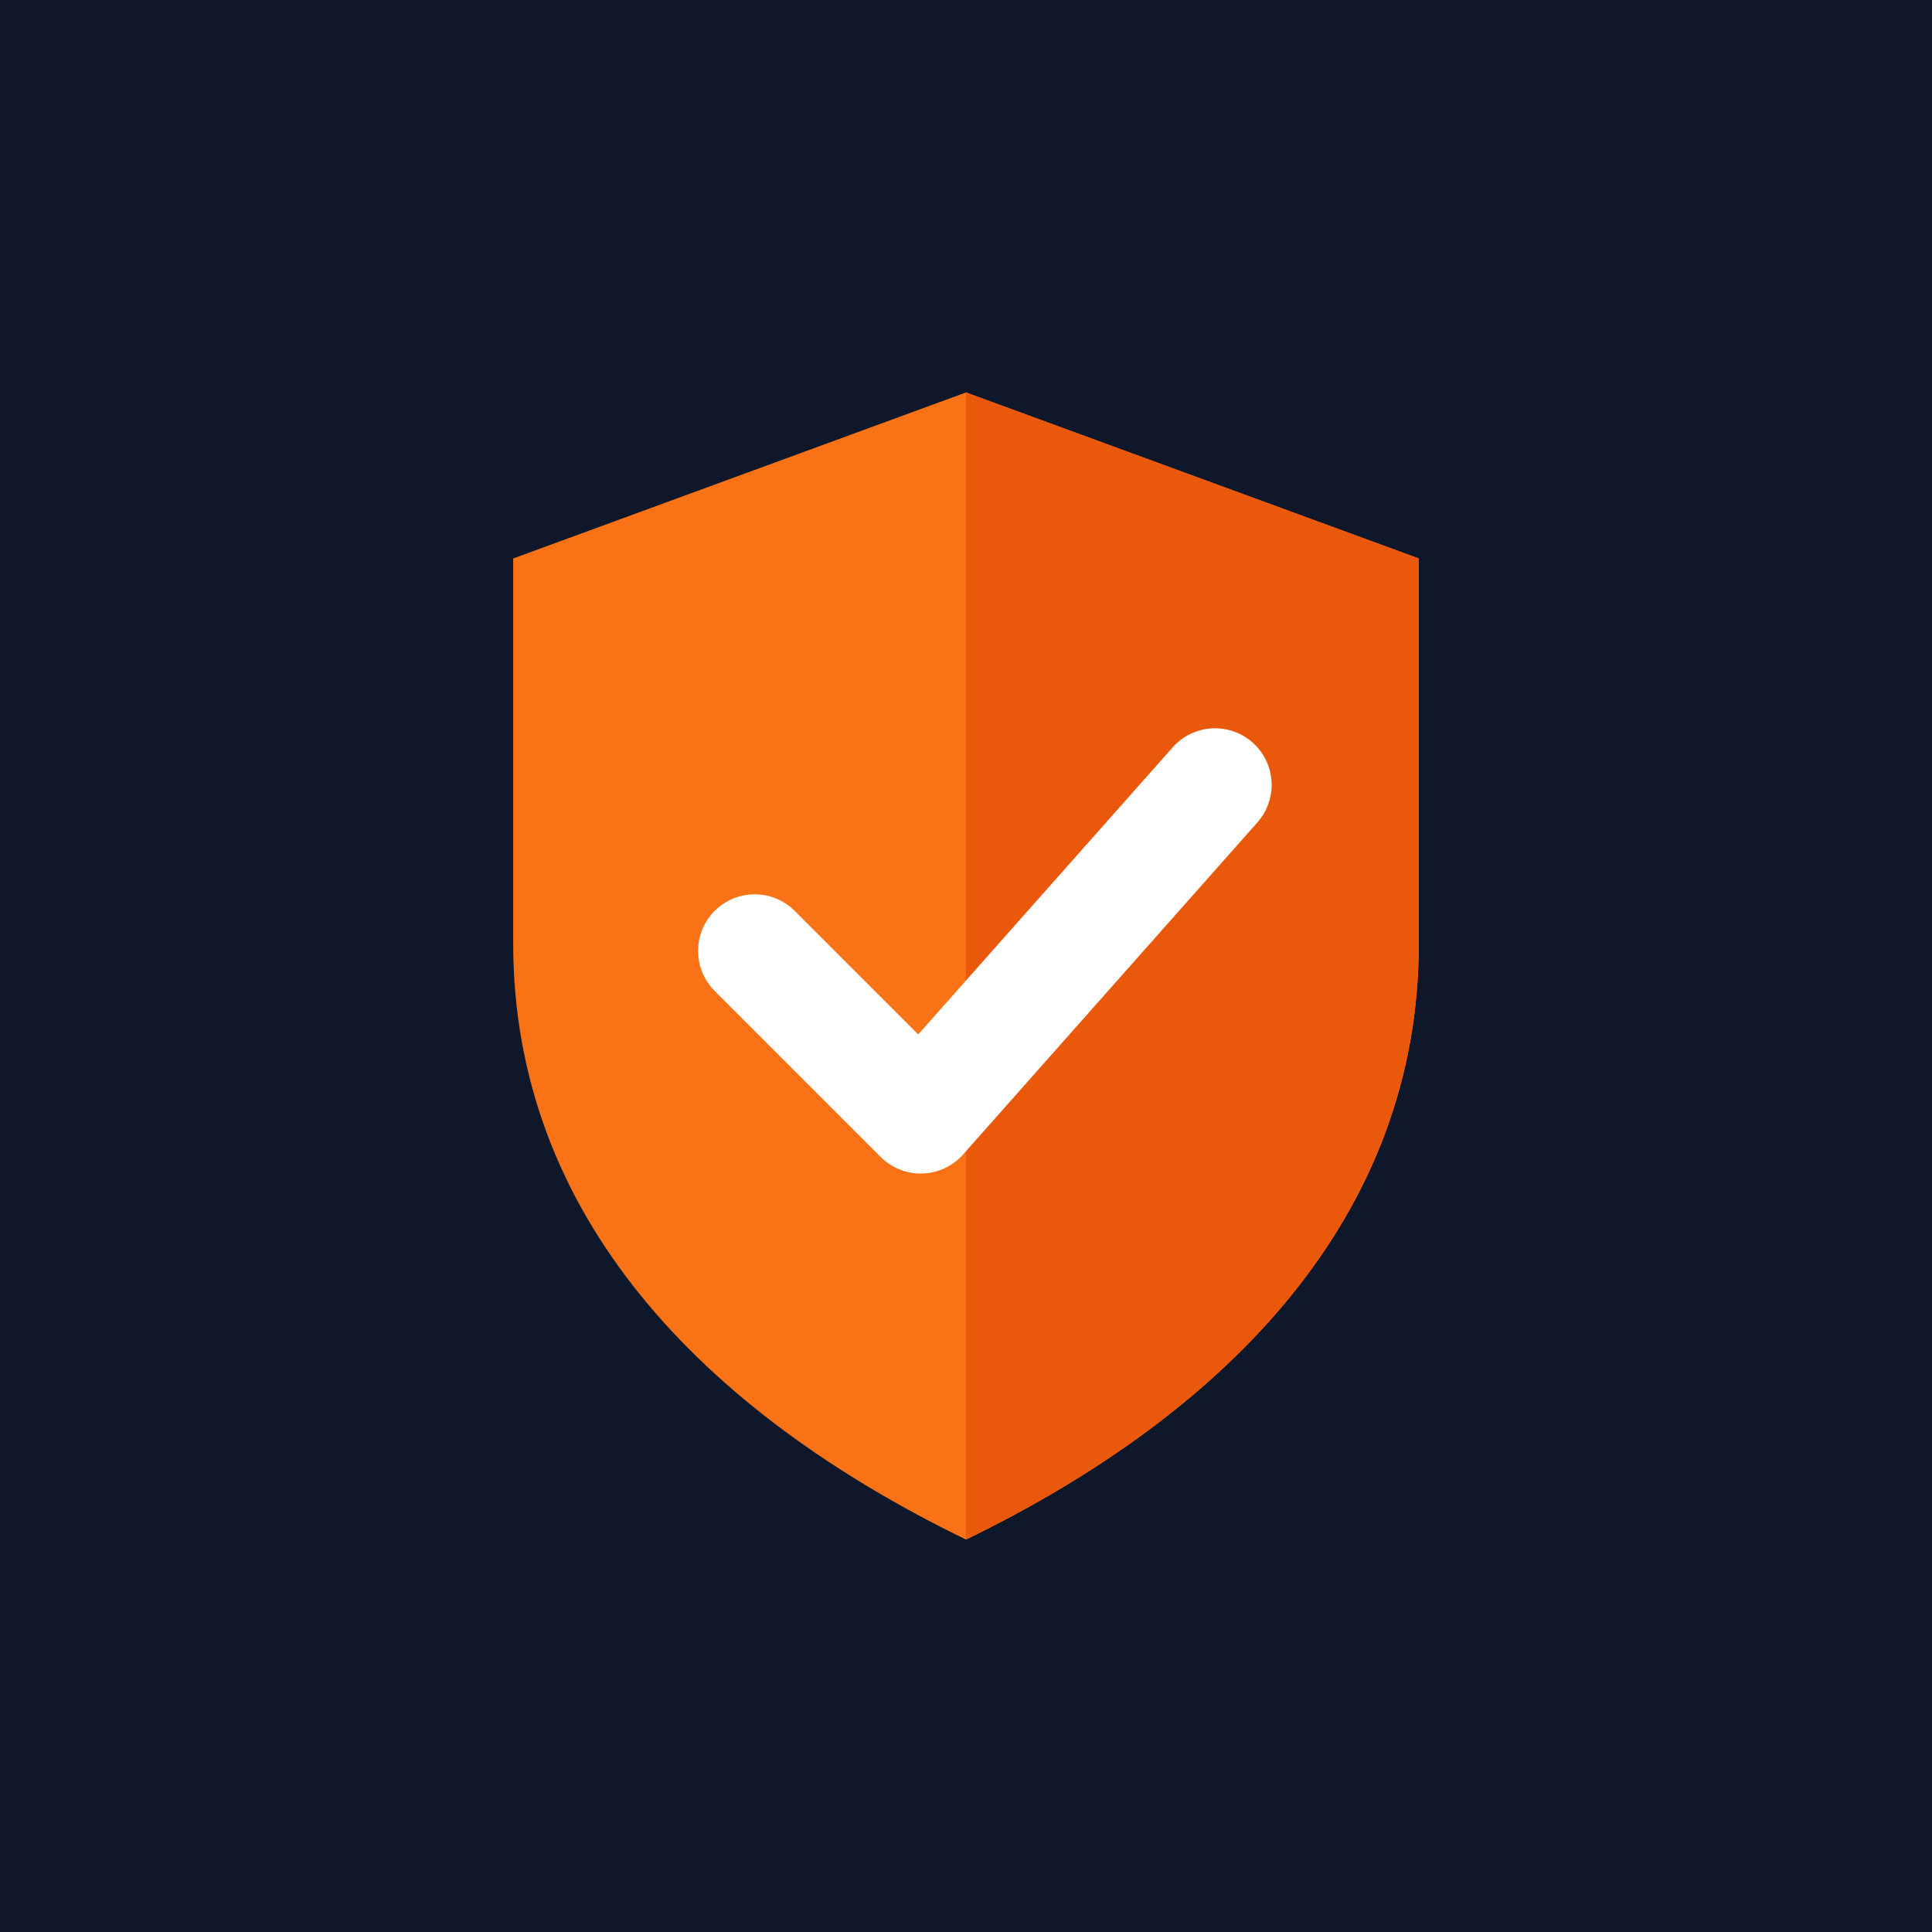
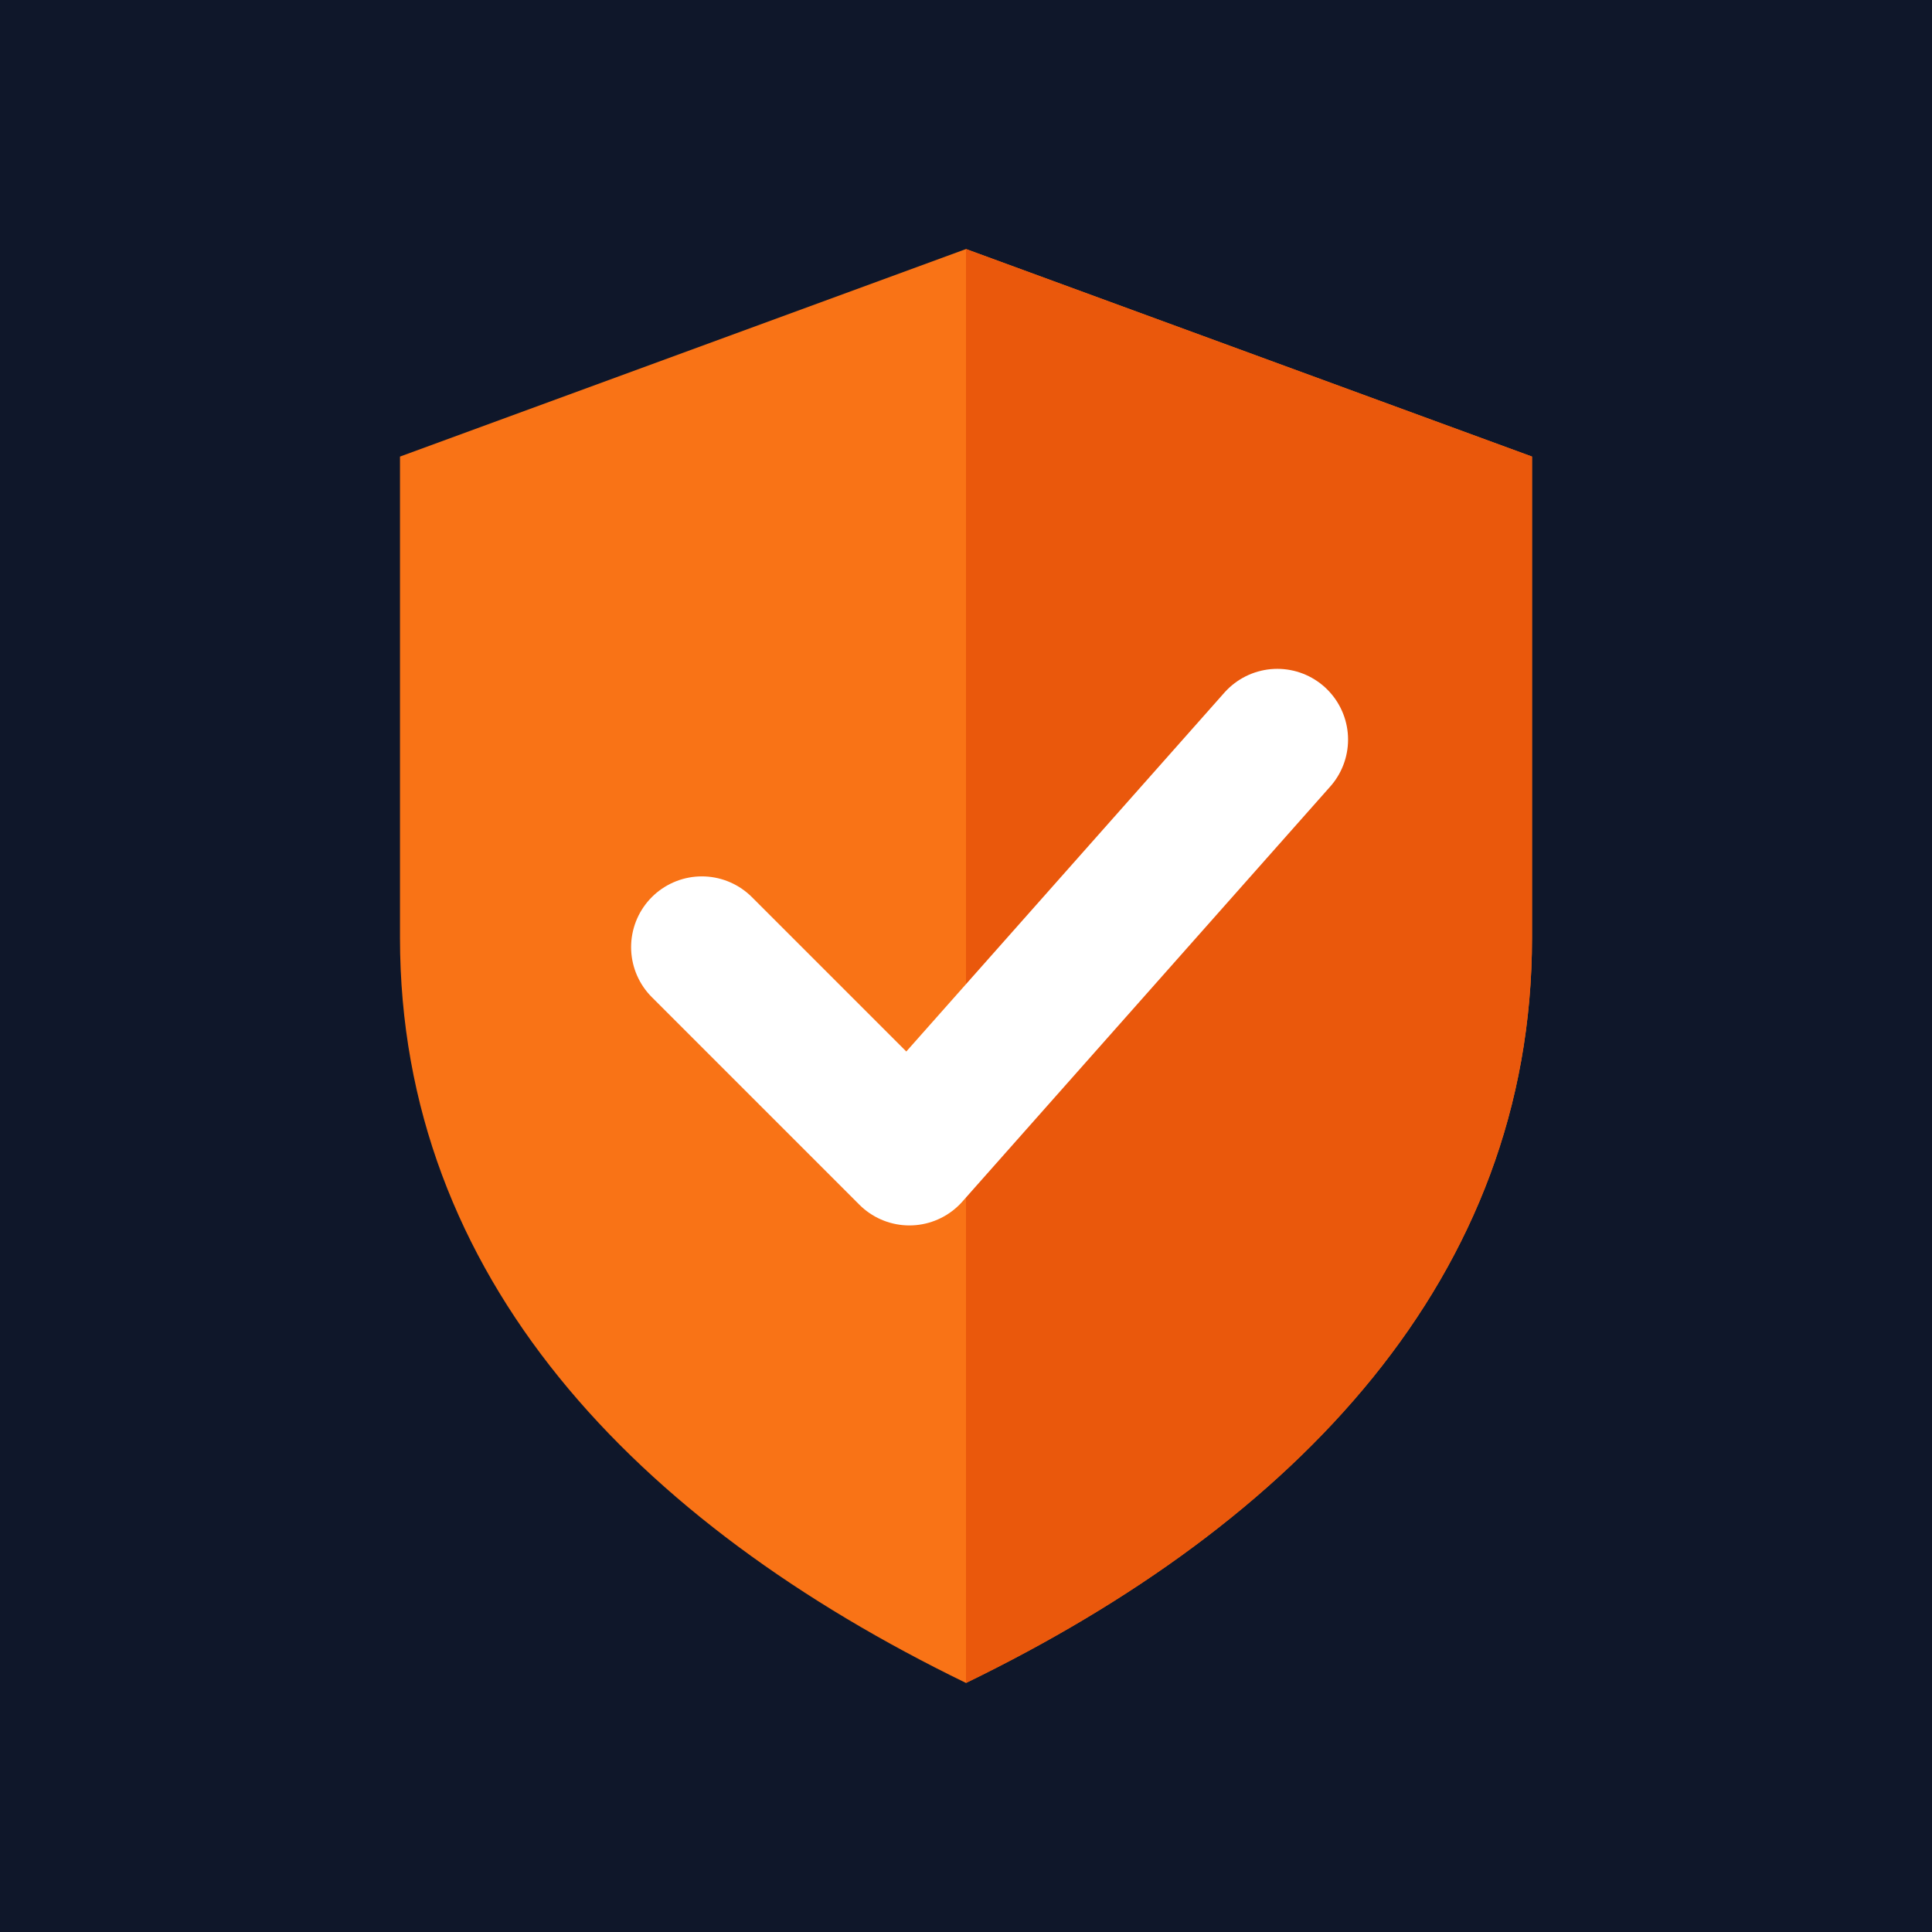
<svg xmlns="http://www.w3.org/2000/svg" width="512" height="512" viewBox="0 0 512 512">
  <rect width="512" height="512" fill="#0f172a" />
-   <path d="M256 104 L376 148 V250 C376 322 326 374 256 408 C186 374 136 322 136 250 V148 Z" fill="#f97316" />
-   <path d="M256 104 L376 148 V250 C376 322 326 374 256 408 Z" fill="#ea580c" />
-   <path d="M200 252 L244 296 L322 208" fill="none" stroke="#ffffff" stroke-width="30" stroke-linecap="round" stroke-linejoin="round" />
+   <g transform="translate(256 256) scale(1.25) translate(-256 -256)">
+     <path d="M256 104 L376 148 V250 C376 322 326 374 256 408 C186 374 136 322 136 250 V148 Z" fill="#f97316" />
+     <path d="M256 104 L376 148 V250 C376 322 326 374 256 408 Z" fill="#ea580c" />
+     <path d="M200 252 L244 296 L322 208" fill="none" stroke="#ffffff" stroke-width="30" stroke-linecap="round" stroke-linejoin="round" />
+   </g>
</svg>
